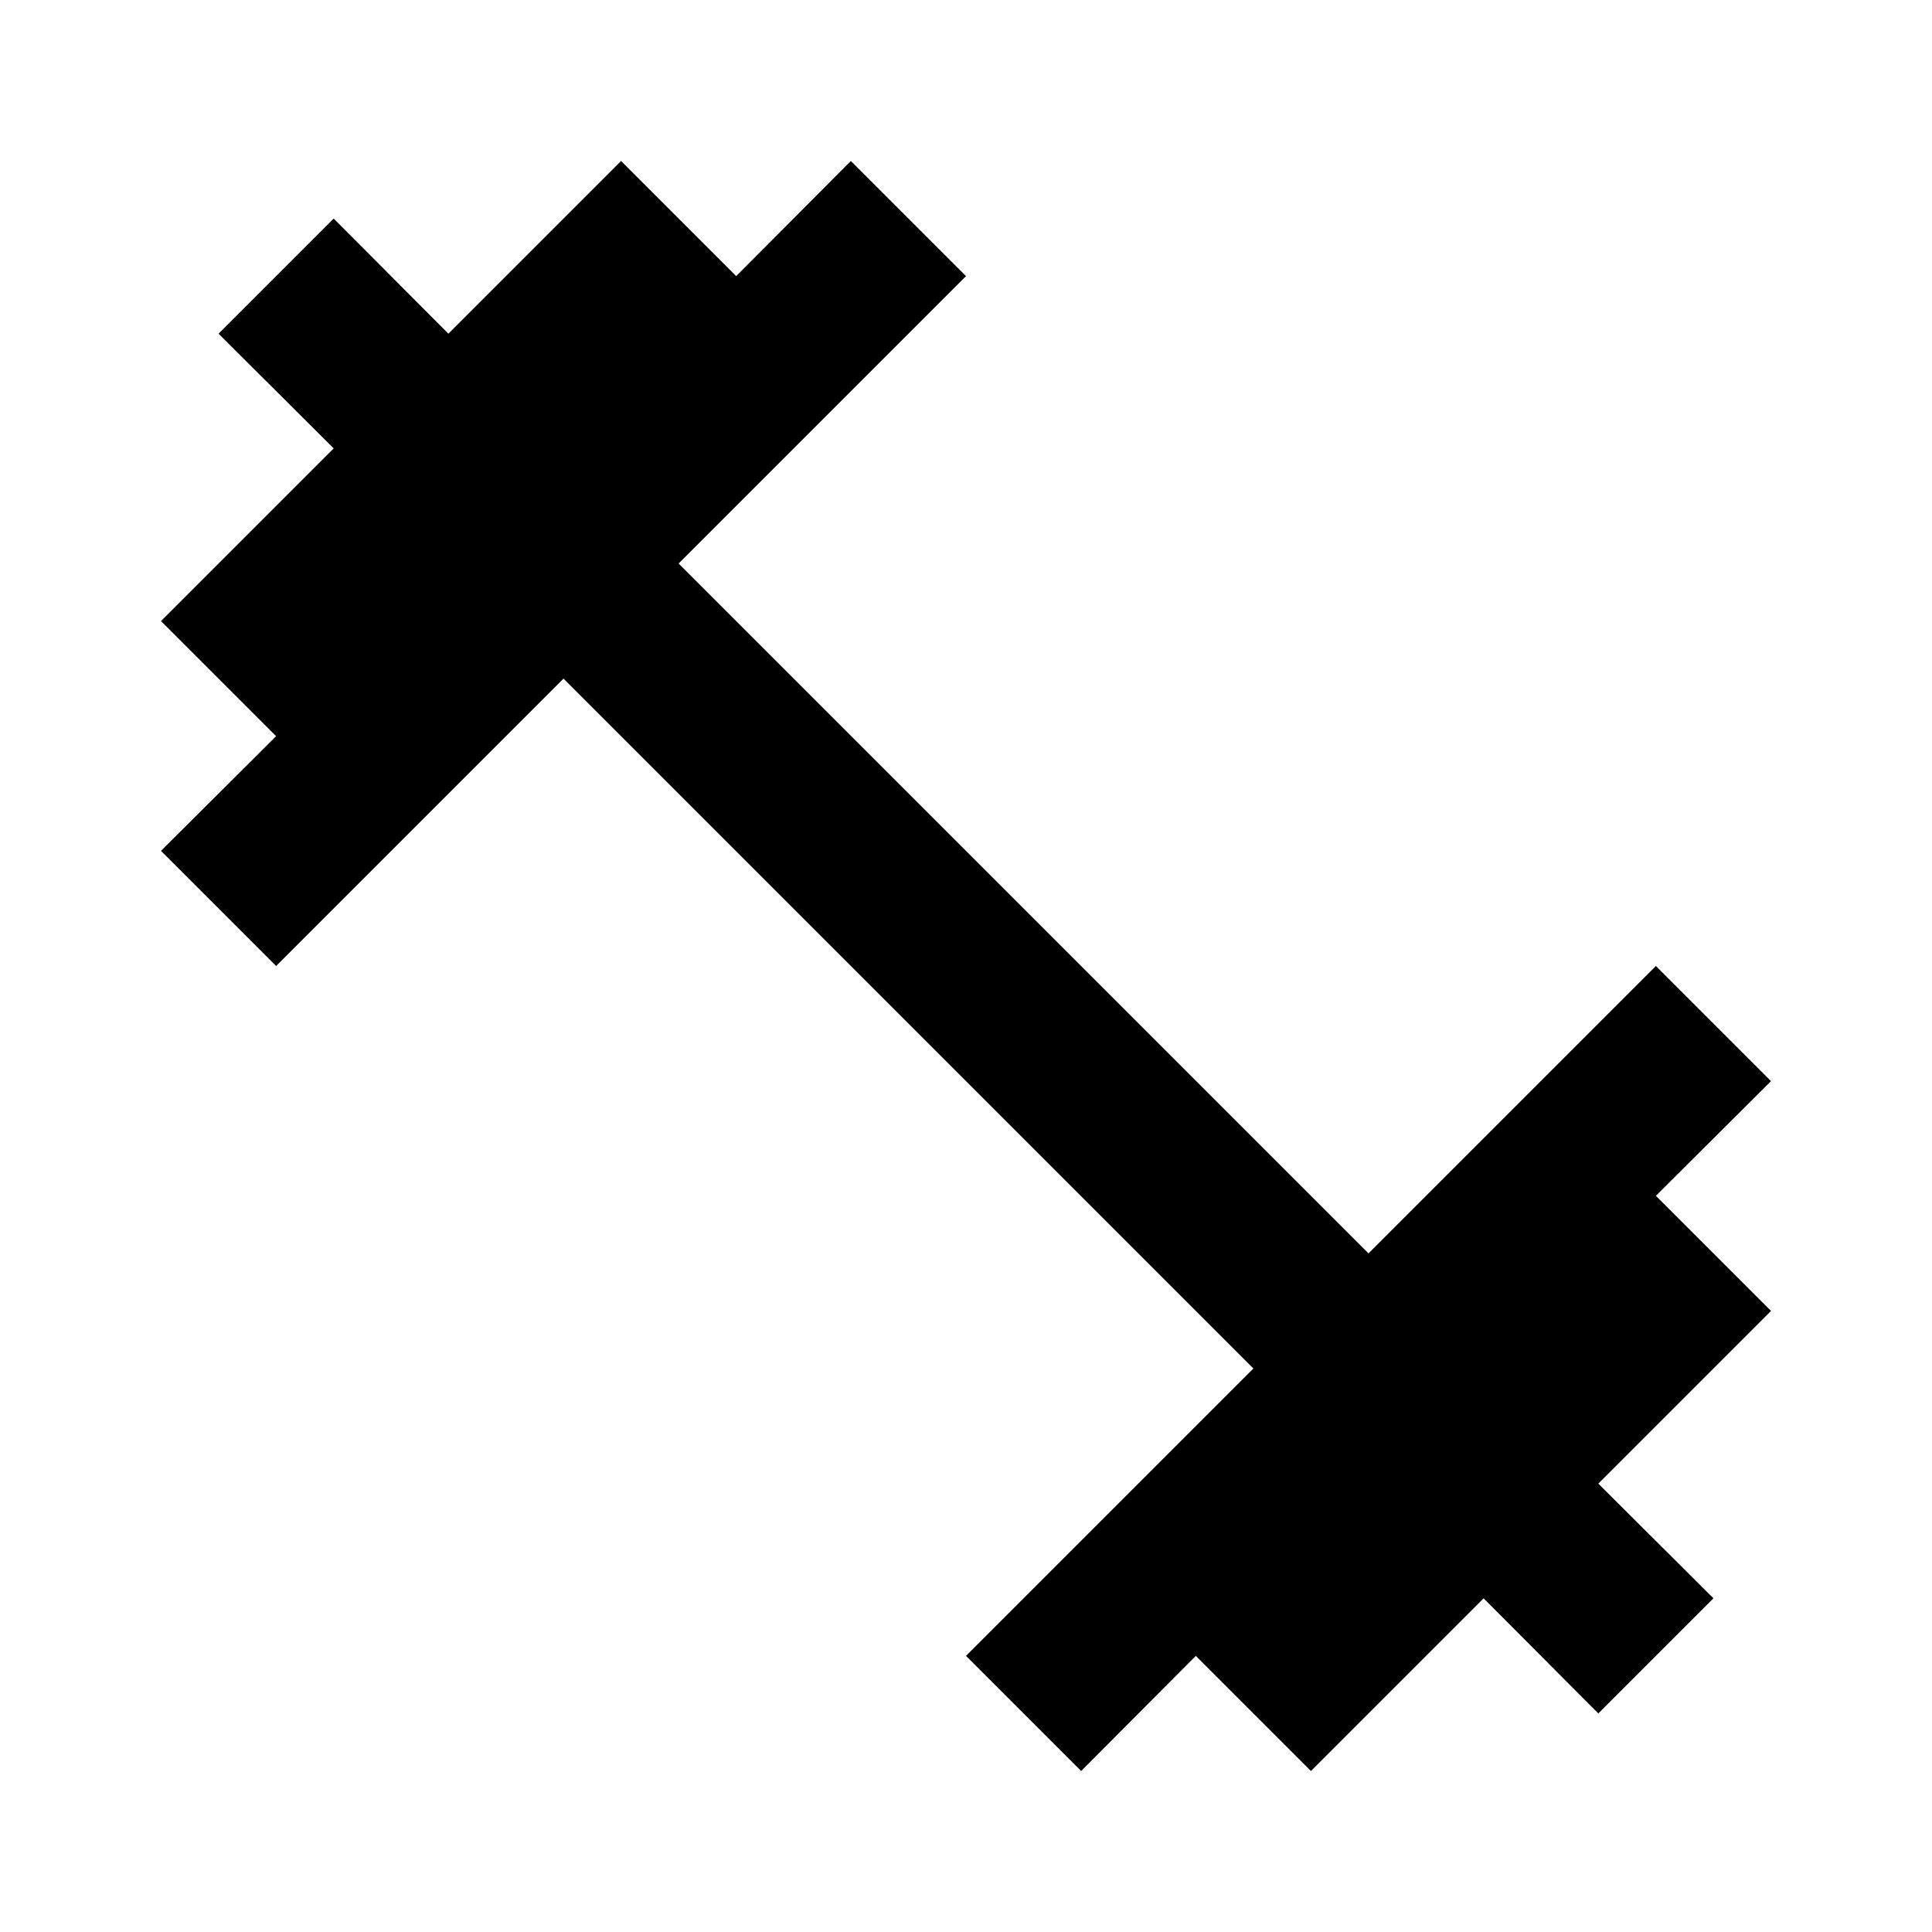
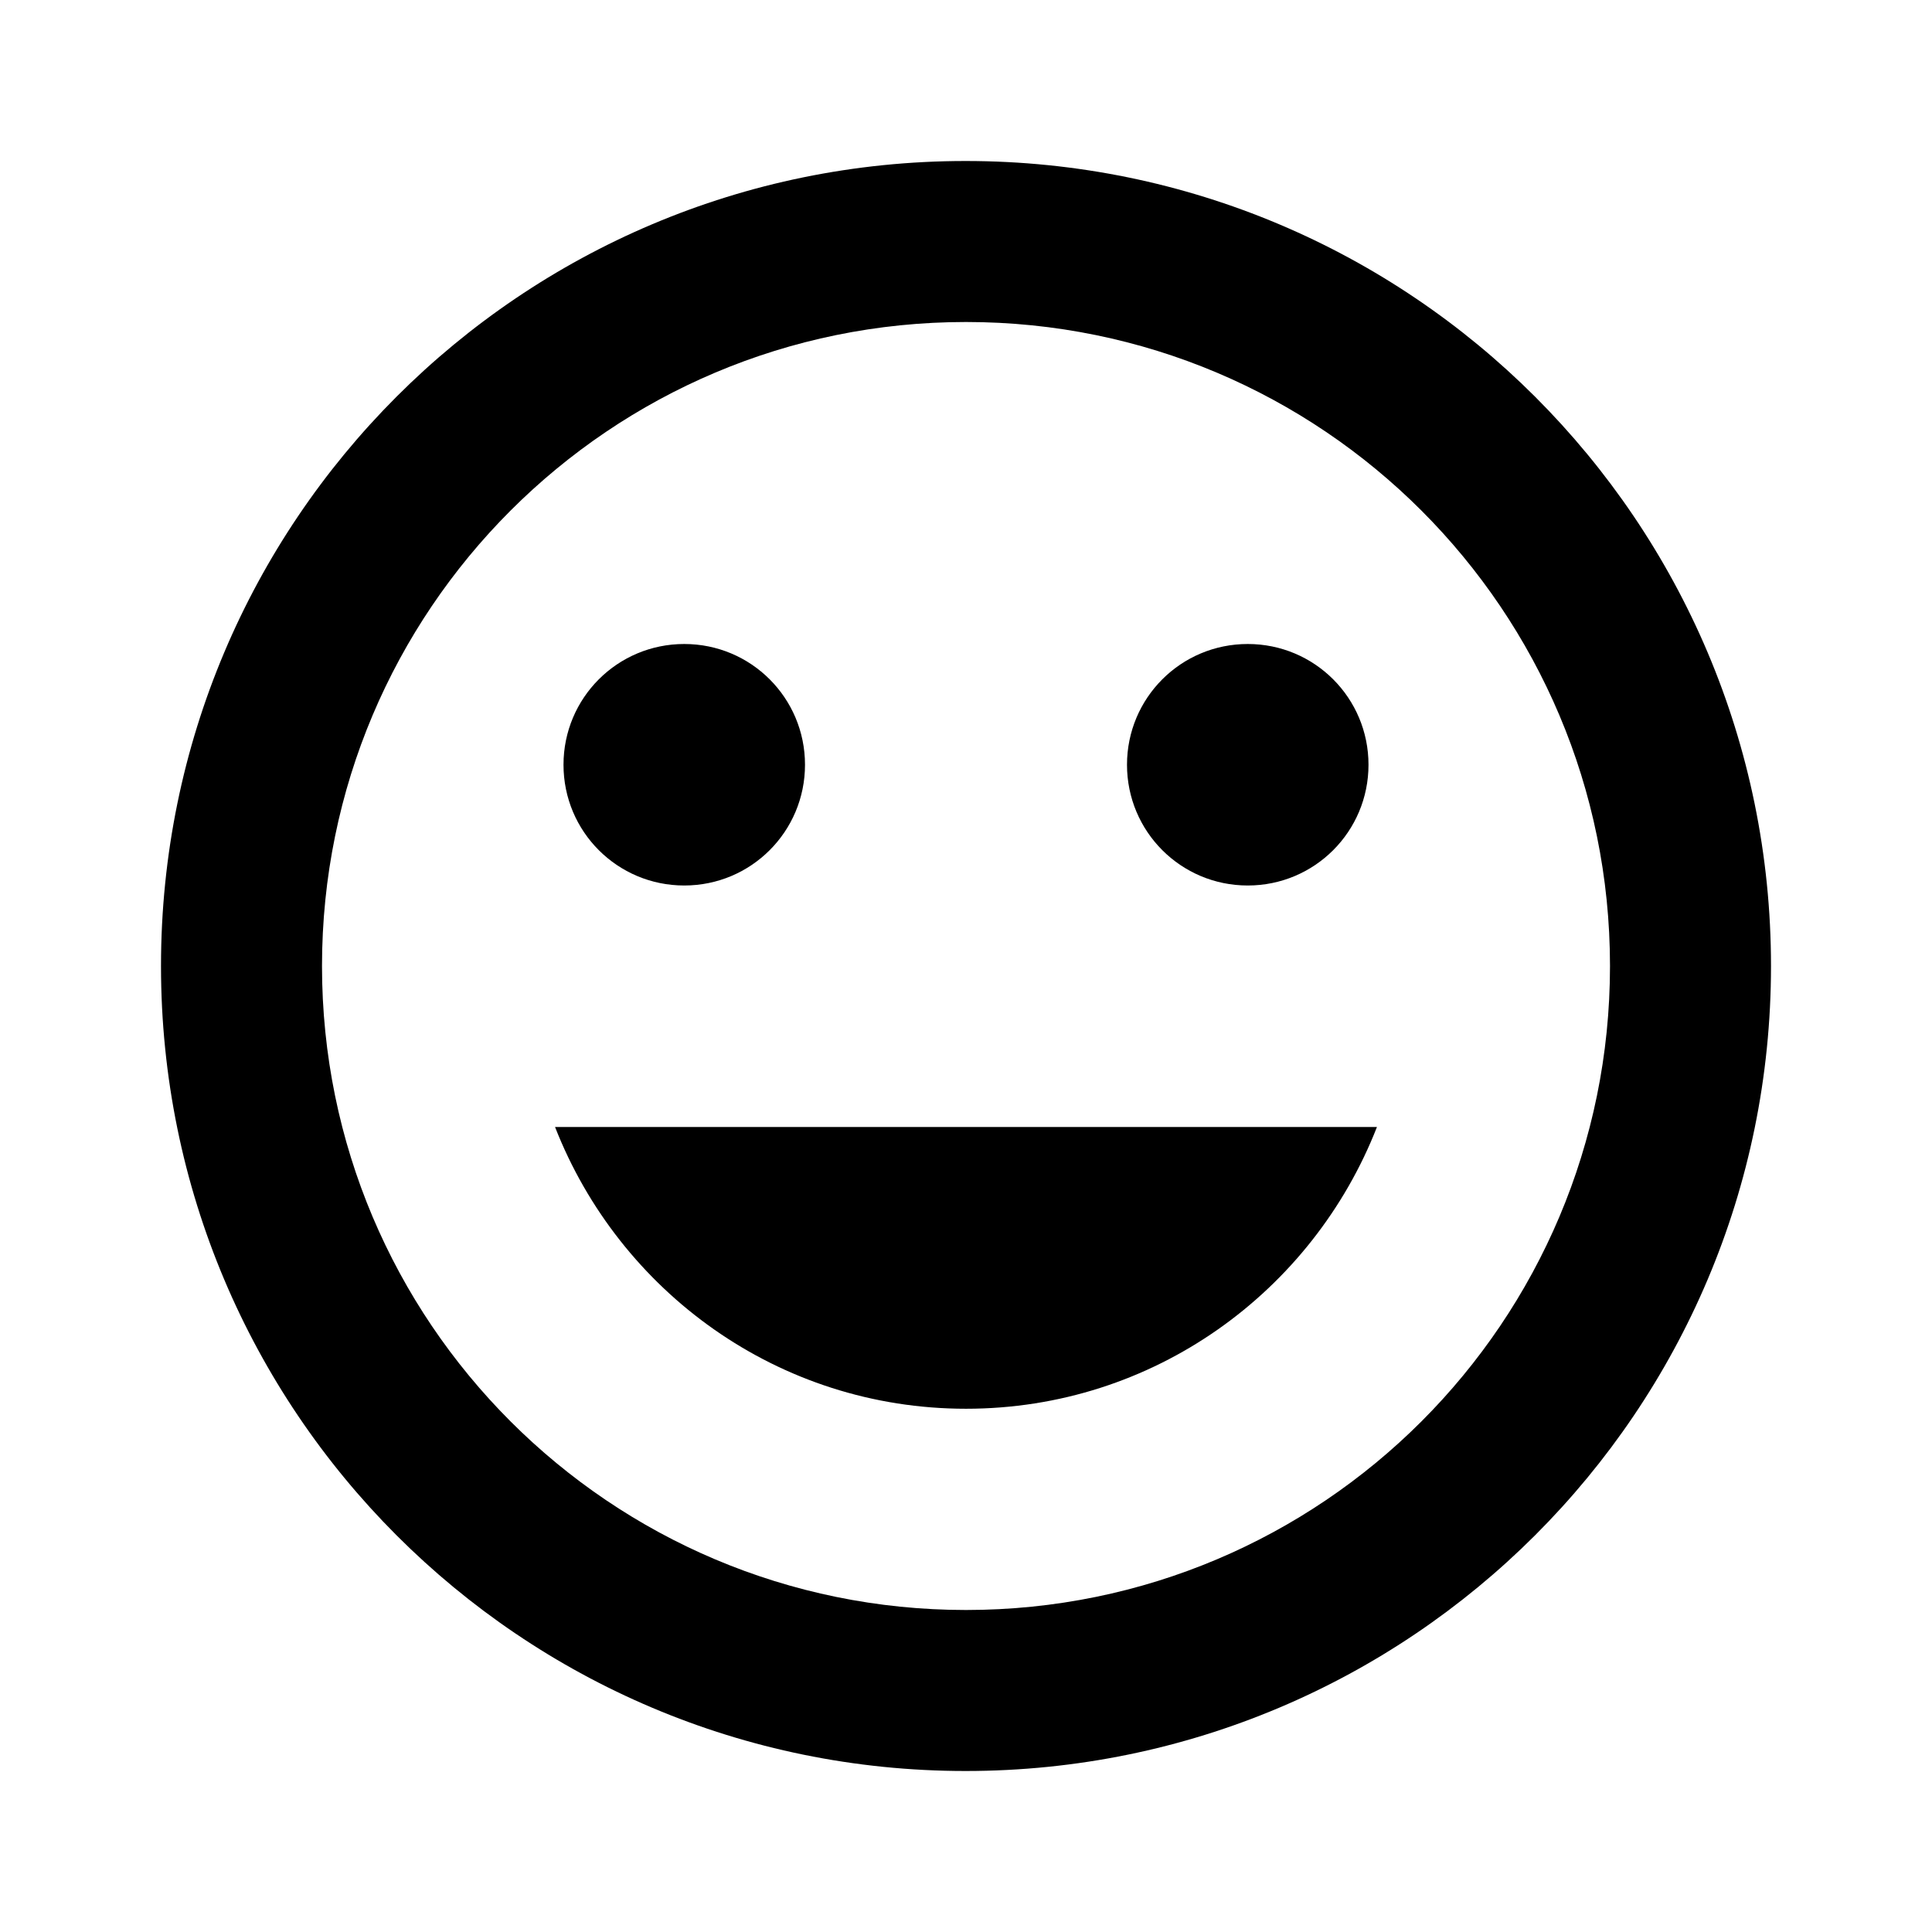
<svg xmlns="http://www.w3.org/2000/svg" width="48" height="48" viewBox="0 0 48 48">
-   <path d="M41.14 29.71L44 26.86 41.14 24 34 31.14 16.86 14 24 6.86 21.14 4l-2.85 2.86L15.43 4l-4.29 4.29-2.85-2.86-2.86 2.86 2.86 2.85L4 15.43l2.86 2.86L4 21.14 6.86 24 14 16.86 31.14 34 24 41.14 26.86 44l2.85-2.86L32.57 44l4.29-4.29 2.85 2.86 2.86-2.86-2.86-2.85L44 32.57z" />
+   <path d="M23.99 4C12.94 4 4 12.95 4 24s8.94 20 19.99 20C35.04 44 44 35.05 44 24S35.04 4 23.99 4zM24 40c-8.84 0-16-7.16-16-16S15.16 8 24 8s16 7.16 16 16-7.16 16-16 16zm7-18c1.66 0 3-1.34 3-3s-1.34-3-3-3-3 1.34-3 3 1.34 3 3 3zm-14 0c1.66 0 3-1.34 3-3s-1.34-3-3-3-3 1.34-3 3 1.34 3 3 3zm7 13c4.66 0 8.61-2.91 10.21-7H13.79c1.6 4.09 5.55 7 10.21 7z" />
</svg>
